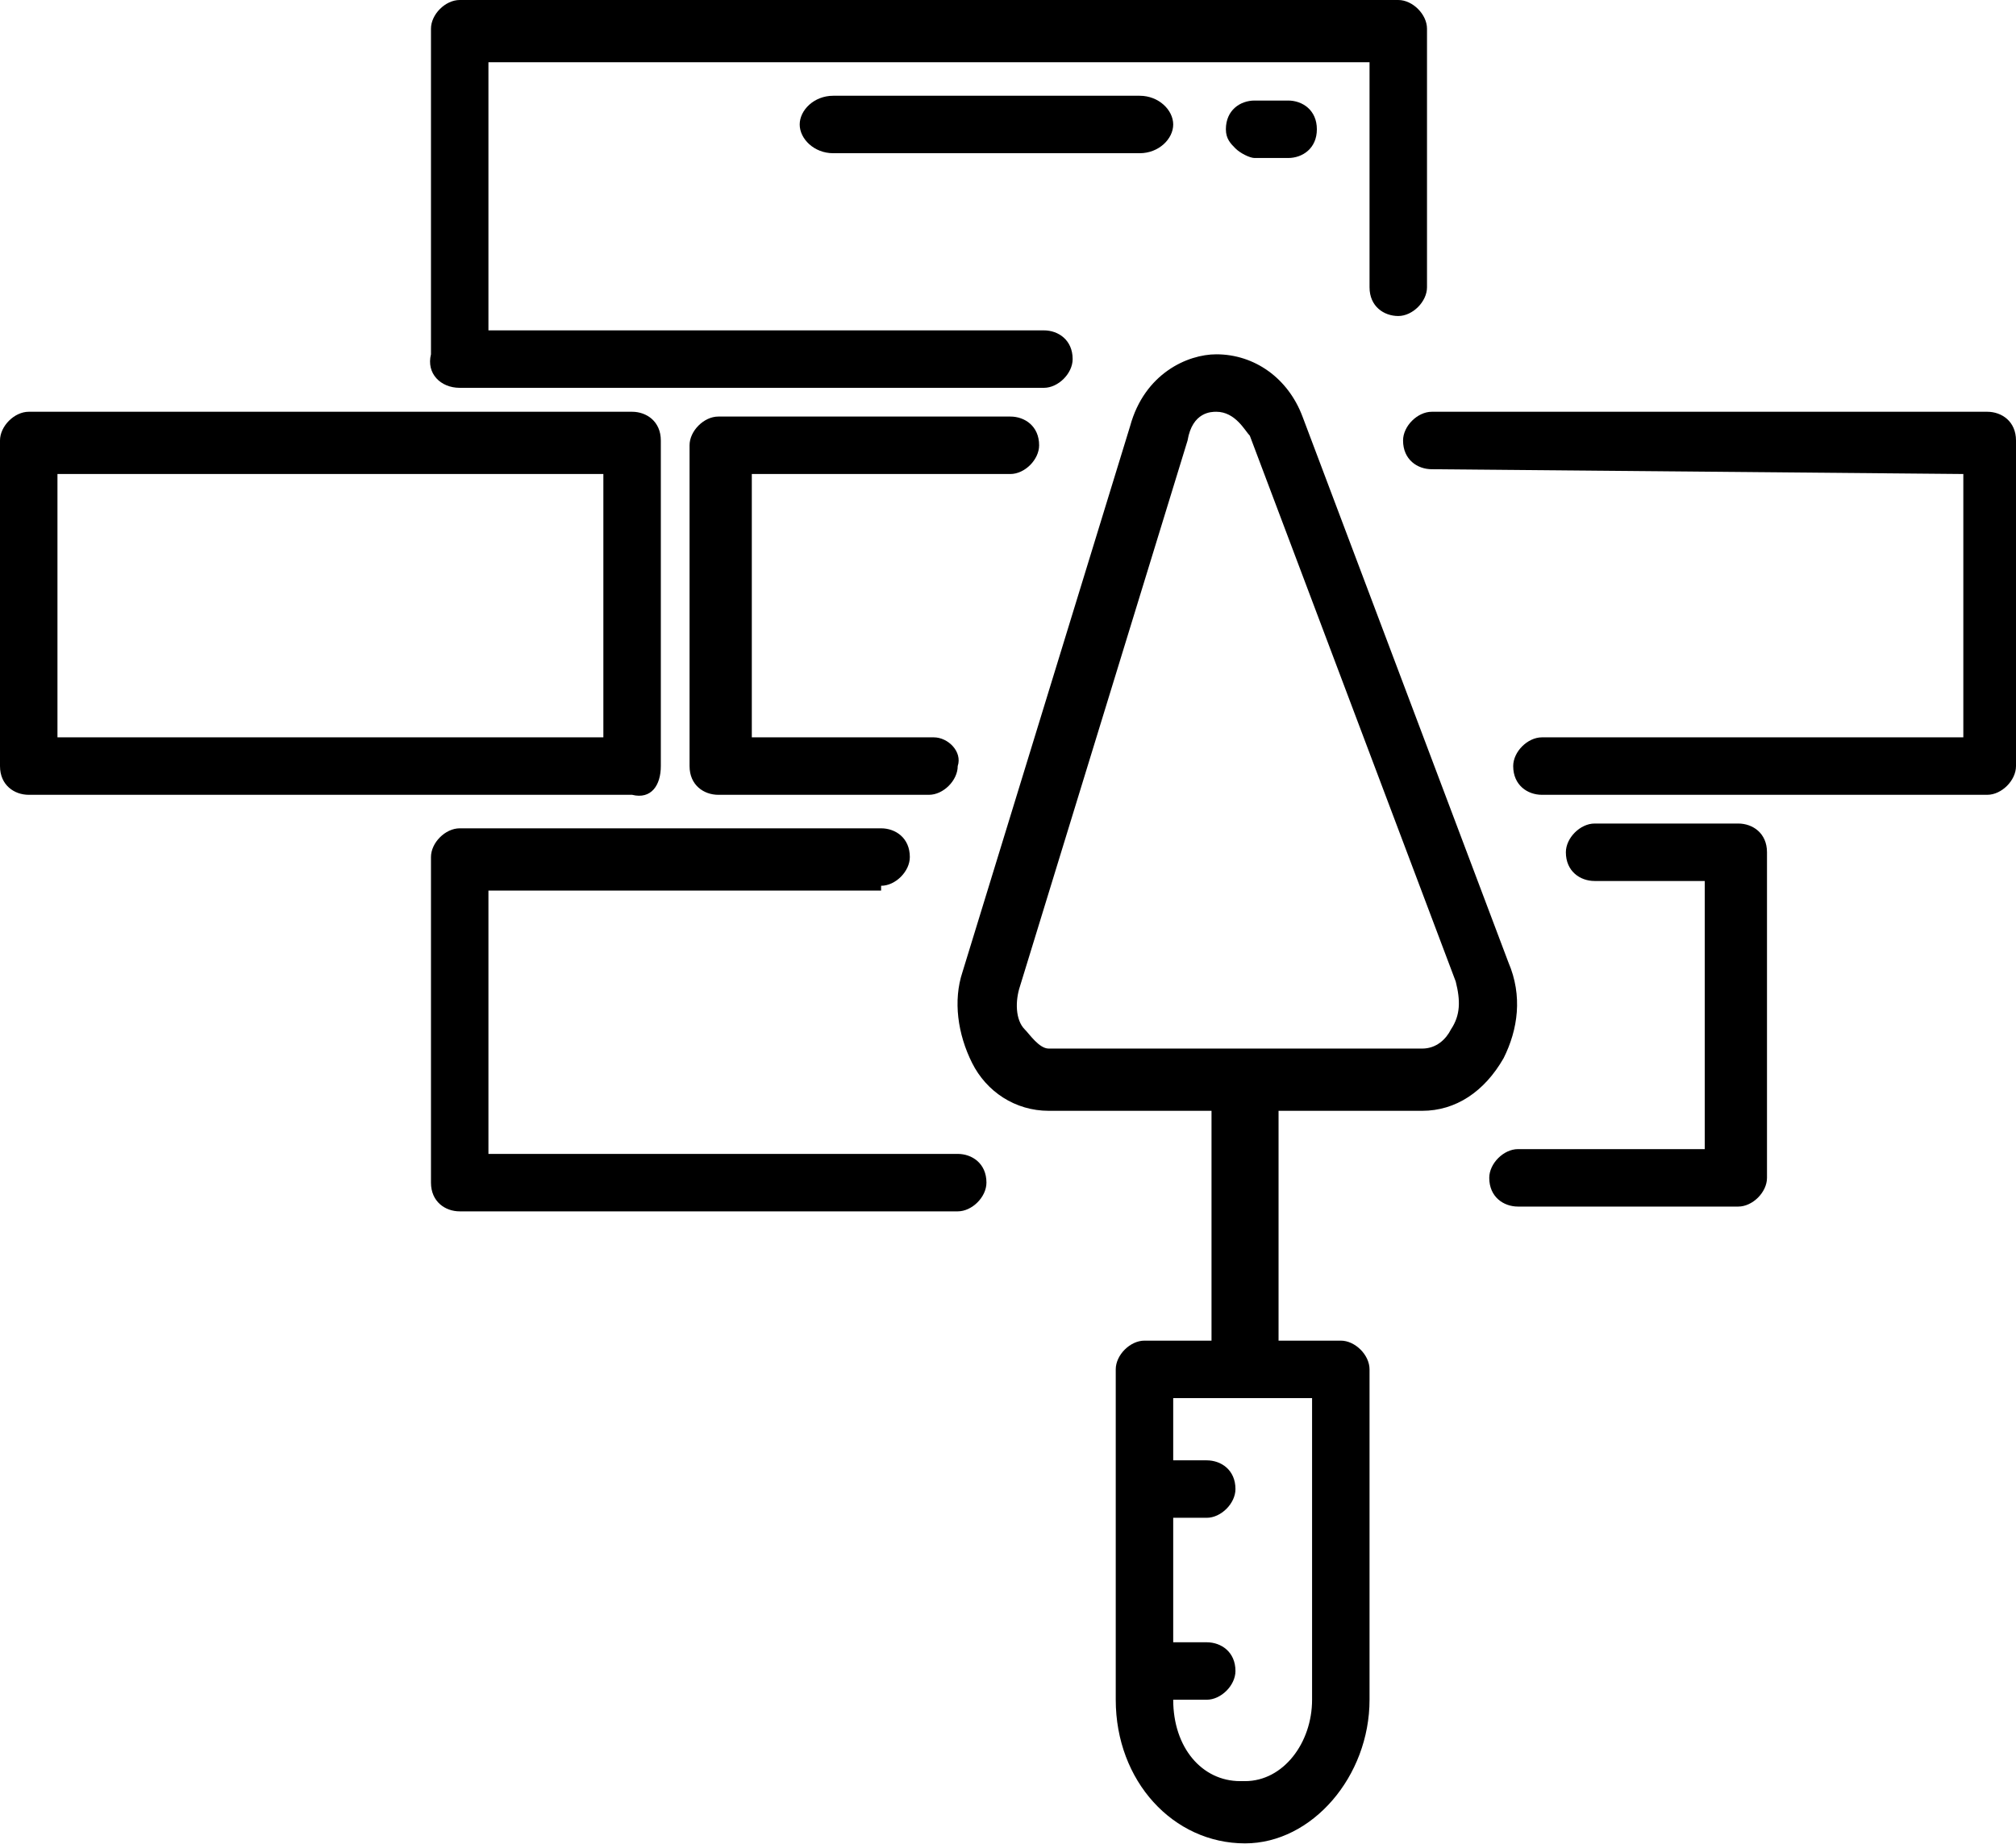
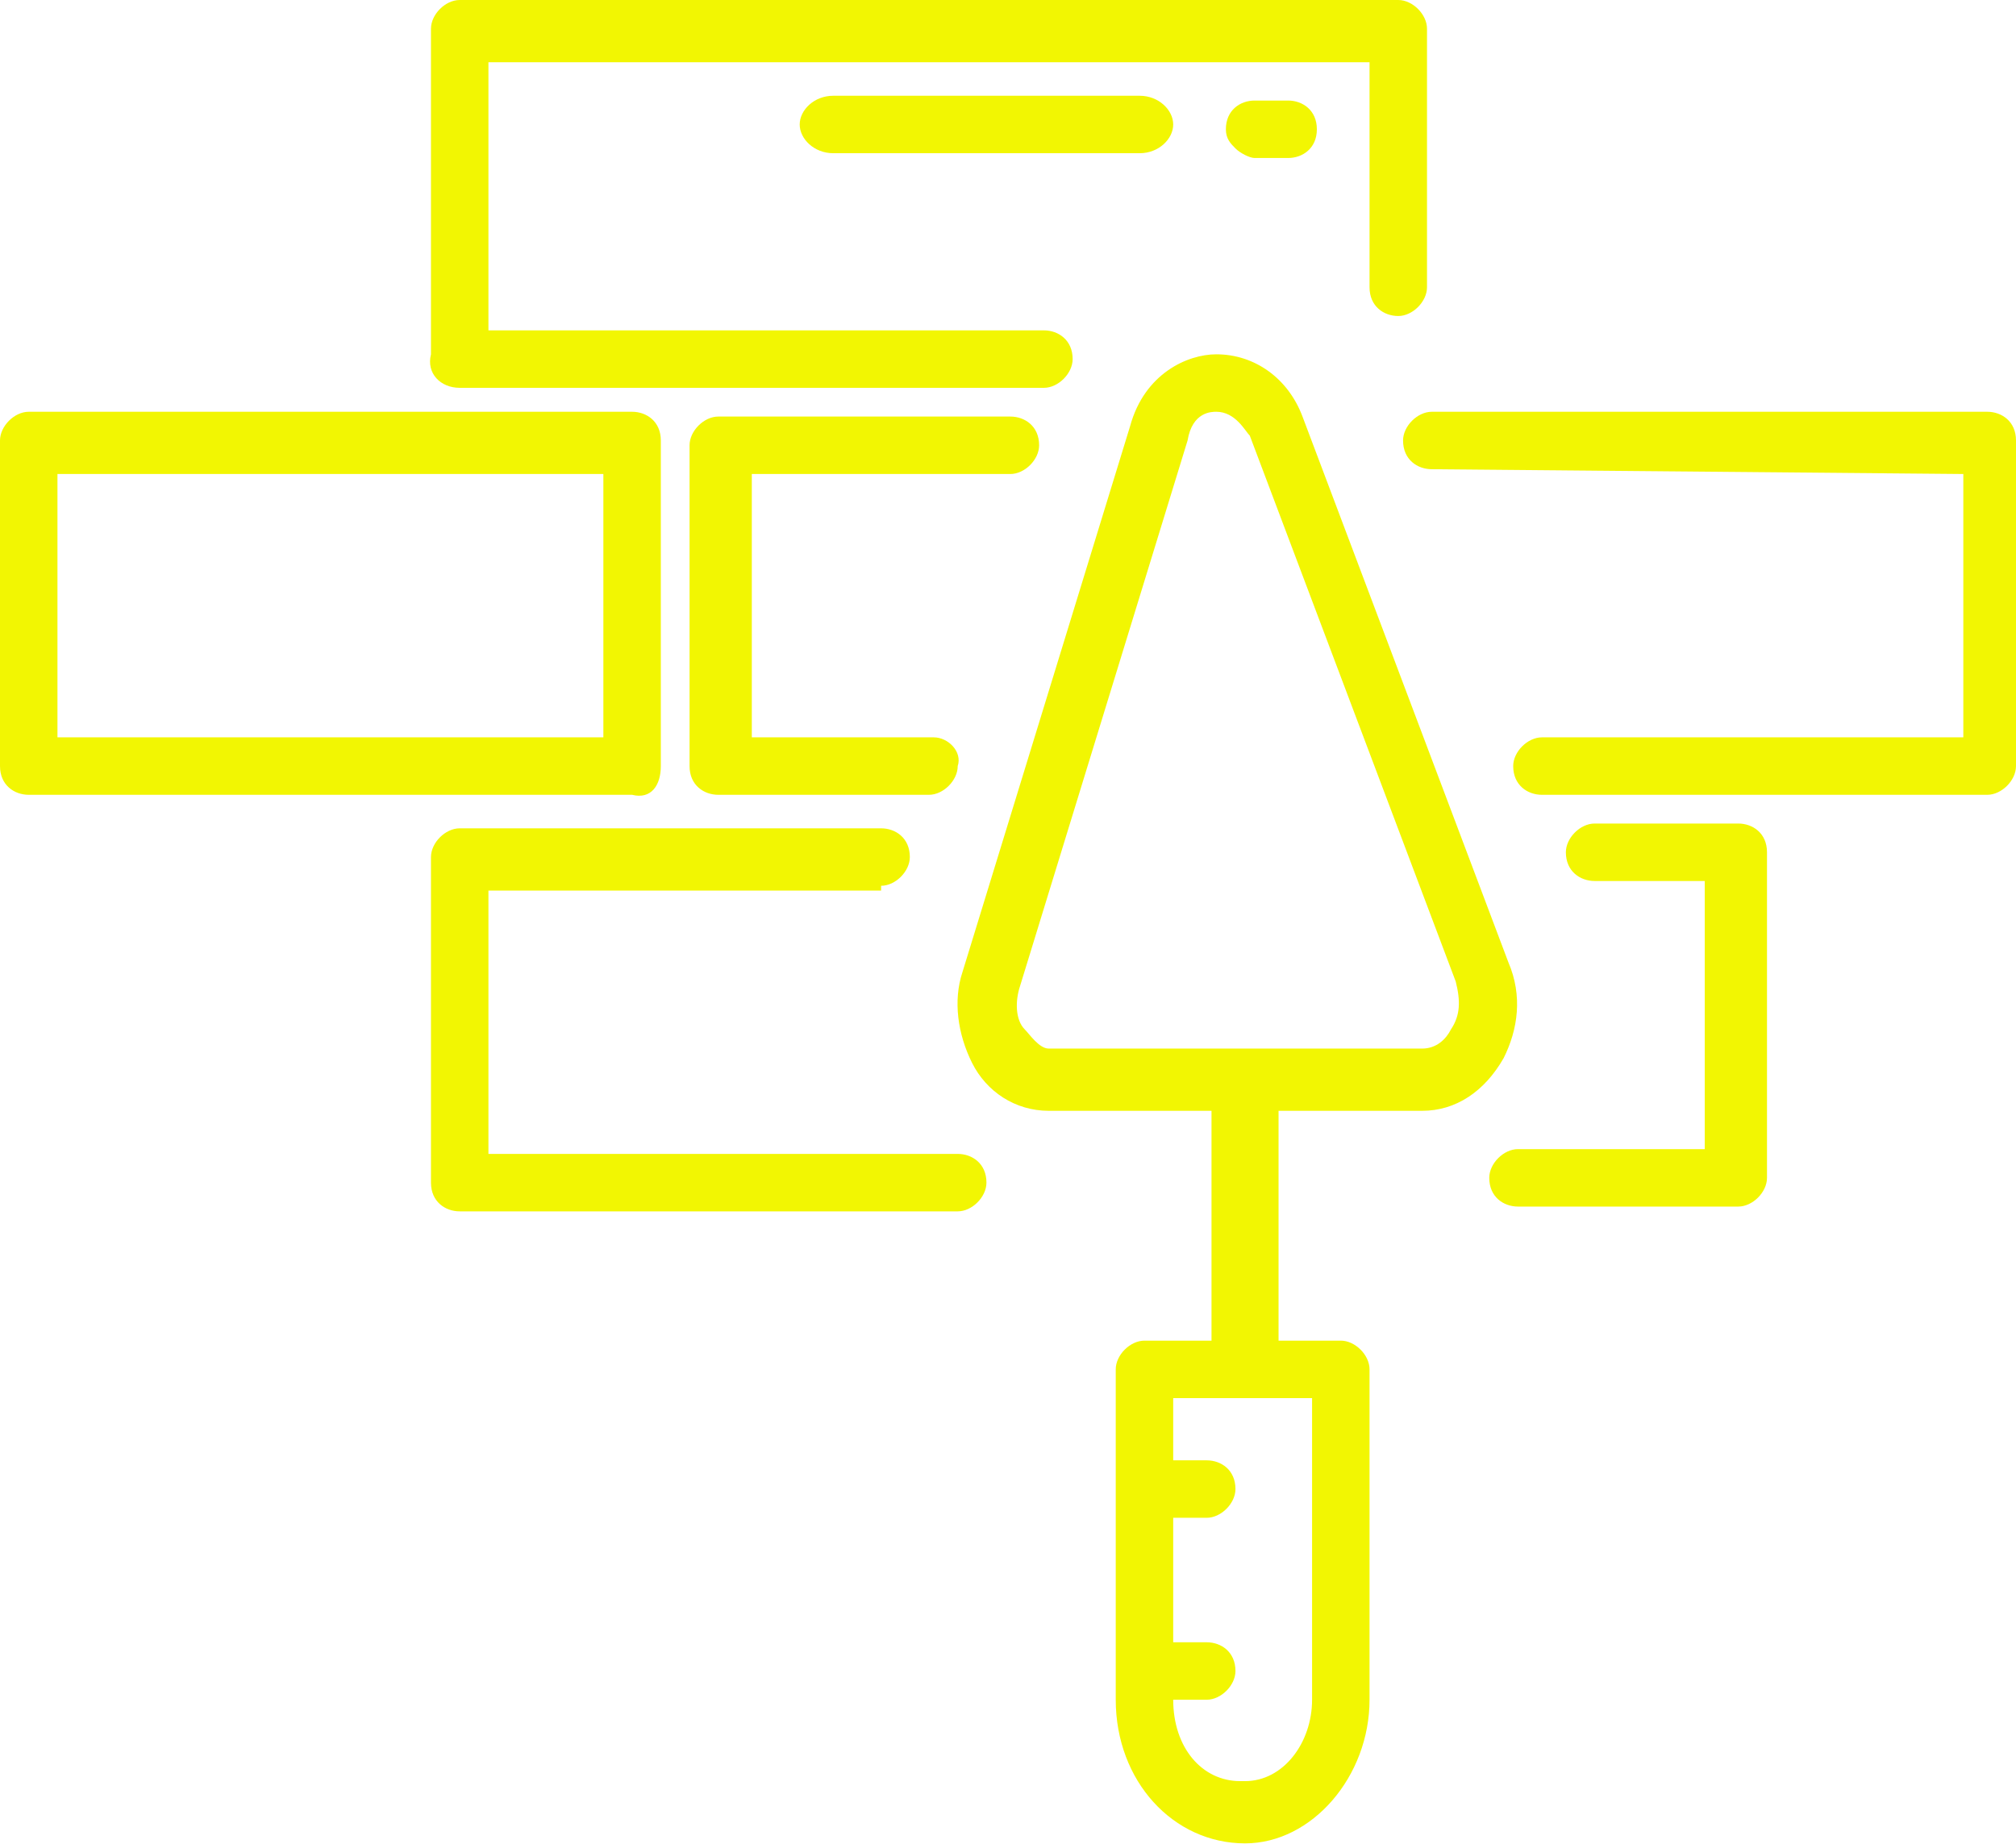
<svg xmlns="http://www.w3.org/2000/svg" version="1.1" x="0px" y="0px" viewBox="0 0 42.1 38.5" style="enable-background:new 0 0 42.1 38.5;" xml:space="preserve">
+   <style type="text/css">
+ 	.st0{fill:#F2F602;}
+ </style>
  <g id="Layer_2">
</g>
  <g id="Layer_1">
    <g>
      <g>
-         <path d="M18.4,18.5c0.3,0,0.6-0.3,0.6-0.6c0-0.4-0.3-0.6-0.6-0.6H9.6c-0.3,0-0.6,0.3-0.6,0.6v6.8c0,0.4,0.3,0.6,0.6,0.6H20     c0.3,0,0.6-0.3,0.6-0.6c0-0.4-0.3-0.6-0.6-0.6h-9.8v-5.5h8.2V18.5z" />
-         <path d="M19.5,15.4h-3.8V9.9h5.4c0.3,0,0.6-0.3,0.6-0.6c0-0.4-0.3-0.6-0.6-0.6H15c-0.3,0-0.6,0.3-0.6,0.6V16     c0,0.4,0.3,0.6,0.6,0.6h4.4c0.3,0,0.6-0.3,0.6-0.6C20.1,15.7,19.8,15.4,19.5,15.4L19.5,15.4z" />
-         <path d="M9.6,8.1h12.2c0.3,0,0.6-0.3,0.6-0.6c0-0.4-0.3-0.6-0.6-0.6H10.2V1.3h18.4V6c0,0.4,0.3,0.6,0.6,0.6s0.6-0.3,0.6-0.6V0.6     c0-0.3-0.3-0.6-0.6-0.6H9.6C9.3,0,9,0.3,9,0.6v6.8C8.9,7.8,9.2,8.1,9.6,8.1L9.6,8.1z" />
-         <path d="M13.8,16V9.2c0-0.4-0.3-0.6-0.6-0.6H0.6C0.3,8.6,0,8.9,0,9.2V16c0,0.4,0.3,0.6,0.6,0.6h12.6C13.6,16.7,13.8,16.4,13.8,16     L13.8,16z M12.6,15.4H1.2V9.9h11.4V15.4z" />
+         <path class="st0" d="M18.4,18.5c0.3,0,0.6-0.3,0.6-0.6c0-0.4-0.3-0.6-0.6-0.6H9.6c-0.3,0-0.6,0.3-0.6,0.6v6.8     c0,0.4,0.3,0.6,0.6,0.6H20c0.3,0,0.6-0.3,0.6-0.6c0-0.4-0.3-0.6-0.6-0.6h-9.8v-5.5h8.2V18.5z" />
+         <path class="st0" d="M19.5,15.4h-3.8V9.9h5.4c0.3,0,0.6-0.3,0.6-0.6c0-0.4-0.3-0.6-0.6-0.6H15c-0.3,0-0.6,0.3-0.6,0.6V16     c0,0.4,0.3,0.6,0.6,0.6h4.4c0.3,0,0.6-0.3,0.6-0.6C20.1,15.7,19.8,15.4,19.5,15.4L19.5,15.4z" />
+         <path class="st0" d="M9.6,8.1h12.2c0.3,0,0.6-0.3,0.6-0.6c0-0.4-0.3-0.6-0.6-0.6H10.2V1.3h18.4V6c0,0.4,0.3,0.6,0.6,0.6     s0.6-0.3,0.6-0.6V0.6c0-0.3-0.3-0.6-0.6-0.6H9.6C9.3,0,9,0.3,9,0.6v6.8C8.9,7.8,9.2,8.1,9.6,8.1L9.6,8.1z" />
+         <path class="st0" d="M13.8,16V9.2c0-0.4-0.3-0.6-0.6-0.6H0.6C0.3,8.6,0,8.9,0,9.2V16c0,0.4,0.3,0.6,0.6,0.6h12.6     C13.6,16.7,13.8,16.4,13.8,16L13.8,16z M12.6,15.4H1.2V9.9h11.4V15.4z" />
      </g>
-       <path d="M25.2,30.5h-0.7c-0.3,0-0.6,0.3-0.6,0.6c0,0.2,0.1,0.3,0.2,0.4c0.1,0.1,0.3,0.2,0.4,0.2h0.7c0.3,0,0.6-0.3,0.6-0.6    C25.8,30.7,25.5,30.5,25.2,30.5L25.2,30.5z" />
-       <path d="M25.2,34.3h-0.7c-0.3,0-0.6,0.3-0.6,0.6c0,0.2,0.1,0.3,0.2,0.4c0.1,0.1,0.3,0.2,0.4,0.2h0.7c0.3,0,0.6-0.3,0.6-0.6    C25.8,34.5,25.5,34.3,25.2,34.3L25.2,34.3z" />
-       <path d="M26,38.5L26,38.5c-1.5,0-2.7-1.3-2.7-3v-6.9c0-0.3,0.3-0.6,0.6-0.6H28c0.3,0,0.6,0.3,0.6,0.6v6.9    C28.6,37.1,27.4,38.5,26,38.5z M24.5,29.2v6.3c0,1,0.6,1.7,1.4,1.7H26c0.8,0,1.4-0.8,1.4-1.7v-6.3H24.5z" />
-       <path d="M29.7,23.2h-7.8c-0.7,0-1.3-0.4-1.6-1c-0.3-0.6-0.4-1.3-0.2-1.9l3.5-11.4c0.3-1.1,1.2-1.5,1.8-1.5c0.8,0,1.5,0.5,1.8,1.3    l4.3,11.4c0.3,0.7,0.2,1.4-0.1,2C31,22.8,30.4,23.2,29.7,23.2z M25.4,8.6c-0.1,0-0.5,0-0.6,0.6l-3.5,11.4    c-0.1,0.3-0.1,0.7,0.1,0.9c0.1,0.1,0.3,0.4,0.5,0.4h7.8c0.3,0,0.5-0.2,0.6-0.4c0.2-0.3,0.2-0.6,0.1-1L26.1,9.1    C26,9,25.8,8.6,25.4,8.6z" />
-       <path d="M25.3,22.9V28c0,0.4,0.3,0.7,0.7,0.7s0.7-0.3,0.7-0.7v-5.1c0-0.4-0.3-0.7-0.7-0.7C25.6,22.3,25.3,22.6,25.3,22.9    L25.3,22.9z" />
-       <path d="M41,9.9v5.5h-8.8c-0.3,0-0.6,0.3-0.6,0.6c0,0.4,0.3,0.6,0.6,0.6h9.3c0.3,0,0.6-0.3,0.6-0.6V9.2c0-0.4-0.3-0.6-0.6-0.6    H29.9c-0.3,0-0.6,0.3-0.6,0.6c0,0.4,0.3,0.6,0.6,0.6L41,9.9L41,9.9z" />
-       <path d="M31.7,24c-0.3,0-0.6,0.3-0.6,0.6c0,0.4,0.3,0.6,0.6,0.6h4.6c0.3,0,0.6-0.3,0.6-0.6v-6.8c0-0.4-0.3-0.6-0.6-0.6h-3    c-0.3,0-0.6,0.3-0.6,0.6c0,0.4,0.3,0.6,0.6,0.6h2.3V24H31.7L31.7,24z" />
-       <path d="M23.8,2h-6.4c-0.4,0-0.7,0.3-0.7,0.6s0.3,0.6,0.7,0.6h6.4c0.4,0,0.7-0.3,0.7-0.6S24.2,2,23.8,2L23.8,2z" />
-       <path d="M26.9,2.1h-0.7c-0.3,0-0.6,0.2-0.6,0.6c0,0.2,0.1,0.3,0.2,0.4c0.1,0.1,0.3,0.2,0.4,0.2h0.7c0.3,0,0.6-0.2,0.6-0.6    C27.5,2.3,27.2,2.1,26.9,2.1L26.9,2.1z" />
+       <path class="st0" d="M25.2,30.5h-0.7c-0.3,0-0.6,0.3-0.6,0.6c0,0.2,0.1,0.3,0.2,0.4c0.1,0.1,0.3,0.2,0.4,0.2h0.7    c0.3,0,0.6-0.3,0.6-0.6C25.8,30.7,25.5,30.5,25.2,30.5L25.2,30.5z" />
+       <path class="st0" d="M25.2,34.3h-0.7c-0.3,0-0.6,0.3-0.6,0.6c0,0.2,0.1,0.3,0.2,0.4c0.1,0.1,0.3,0.2,0.4,0.2h0.7    c0.3,0,0.6-0.3,0.6-0.6C25.8,34.5,25.5,34.3,25.2,34.3L25.2,34.3z" />
+       <path class="st0" d="M26,38.5L26,38.5c-1.5,0-2.7-1.3-2.7-3v-6.9c0-0.3,0.3-0.6,0.6-0.6H28c0.3,0,0.6,0.3,0.6,0.6v6.9    C28.6,37.1,27.4,38.5,26,38.5z M24.5,29.2v6.3c0,1,0.6,1.7,1.4,1.7H26c0.8,0,1.4-0.8,1.4-1.7v-6.3H24.5z" />
+       <path class="st0" d="M29.7,23.2h-7.8c-0.7,0-1.3-0.4-1.6-1c-0.3-0.6-0.4-1.3-0.2-1.9l3.5-11.4c0.3-1.1,1.2-1.5,1.8-1.5    c0.8,0,1.5,0.5,1.8,1.3l4.3,11.4c0.3,0.7,0.2,1.4-0.1,2C31,22.8,30.4,23.2,29.7,23.2z M25.4,8.6c-0.1,0-0.5,0-0.6,0.6l-3.5,11.4    c-0.1,0.3-0.1,0.7,0.1,0.9c0.1,0.1,0.3,0.4,0.5,0.4h7.8c0.3,0,0.5-0.2,0.6-0.4c0.2-0.3,0.2-0.6,0.1-1L26.1,9.1    C26,9,25.8,8.6,25.4,8.6z" />
+       <path class="st0" d="M25.3,22.9V28c0,0.4,0.3,0.7,0.7,0.7s0.7-0.3,0.7-0.7v-5.1c0-0.4-0.3-0.7-0.7-0.7    C25.6,22.3,25.3,22.6,25.3,22.9L25.3,22.9z" />
+       <path class="st0" d="M41,9.9v5.5h-8.8c-0.3,0-0.6,0.3-0.6,0.6c0,0.4,0.3,0.6,0.6,0.6h9.3c0.3,0,0.6-0.3,0.6-0.6V9.2    c0-0.4-0.3-0.6-0.6-0.6H29.9c-0.3,0-0.6,0.3-0.6,0.6c0,0.4,0.3,0.6,0.6,0.6L41,9.9L41,9.9z" />
+       <path class="st0" d="M31.7,24c-0.3,0-0.6,0.3-0.6,0.6c0,0.4,0.3,0.6,0.6,0.6h4.6c0.3,0,0.6-0.3,0.6-0.6v-6.8    c0-0.4-0.3-0.6-0.6-0.6h-3c-0.3,0-0.6,0.3-0.6,0.6c0,0.4,0.3,0.6,0.6,0.6h2.3V24H31.7L31.7,24z" />
+       <path class="st0" d="M23.8,2h-6.4c-0.4,0-0.7,0.3-0.7,0.6s0.3,0.6,0.7,0.6h6.4c0.4,0,0.7-0.3,0.7-0.6S24.2,2,23.8,2L23.8,2z" />
+       <path class="st0" d="M26.9,2.1h-0.7c-0.3,0-0.6,0.2-0.6,0.6c0,0.2,0.1,0.3,0.2,0.4c0.1,0.1,0.3,0.2,0.4,0.2h0.7    c0.3,0,0.6-0.2,0.6-0.6C27.5,2.3,27.2,2.1,26.9,2.1L26.9,2.1z" />
    </g>
+     <path class="st0" d="M71.3,14.6c-1.1-0.1-2.1,0.7-2.2,1.8c-0.1,1.1,0.8,2.1,1.9,2.2c0,0,0.1,0,0.1,0c1.1,0,2-0.9,2-2   C73,15.6,72.3,14.7,71.3,14.6L71.3,14.6z" />
  </g>
</svg>
